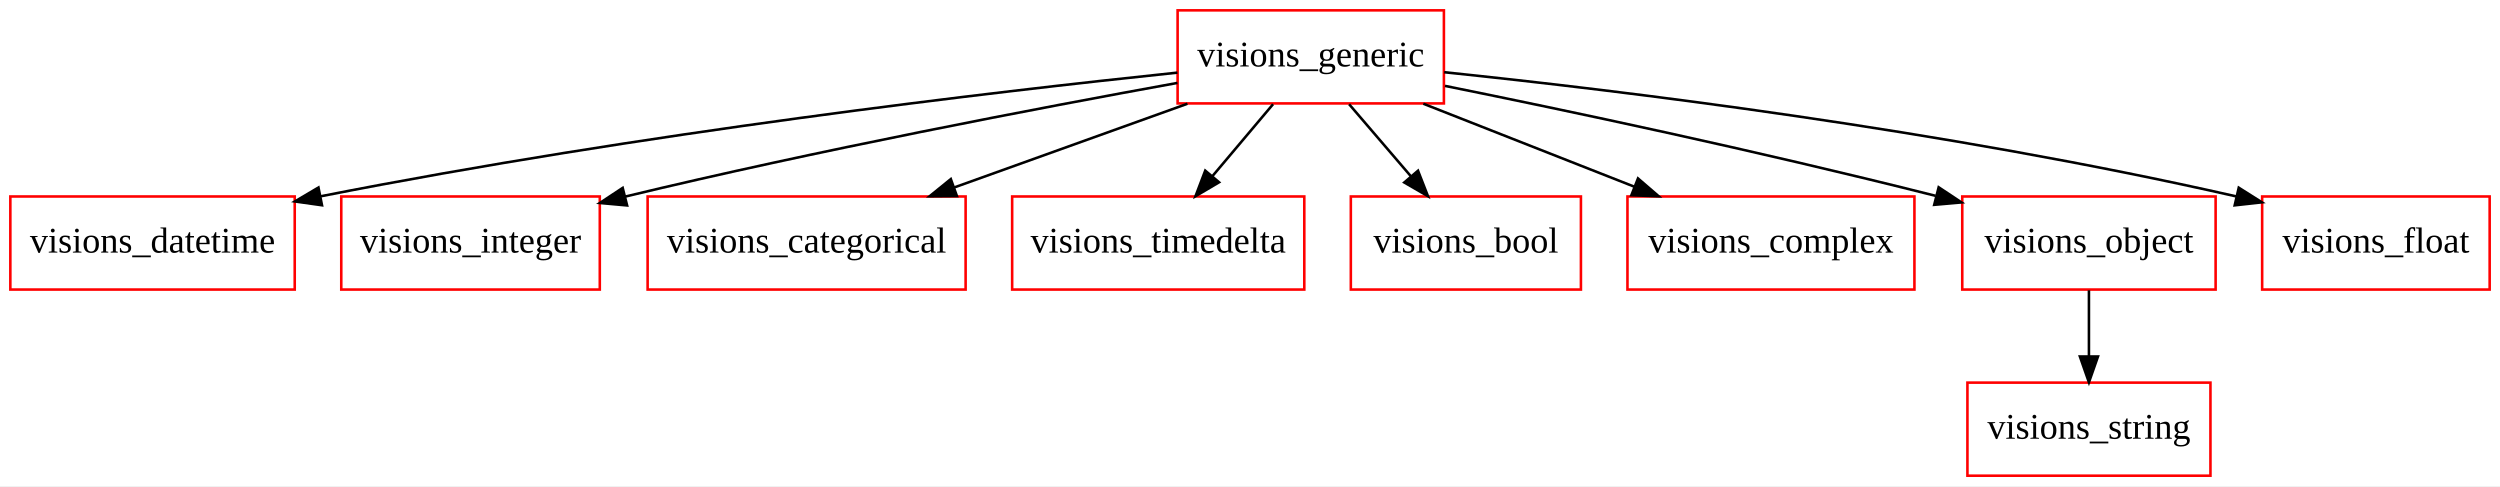
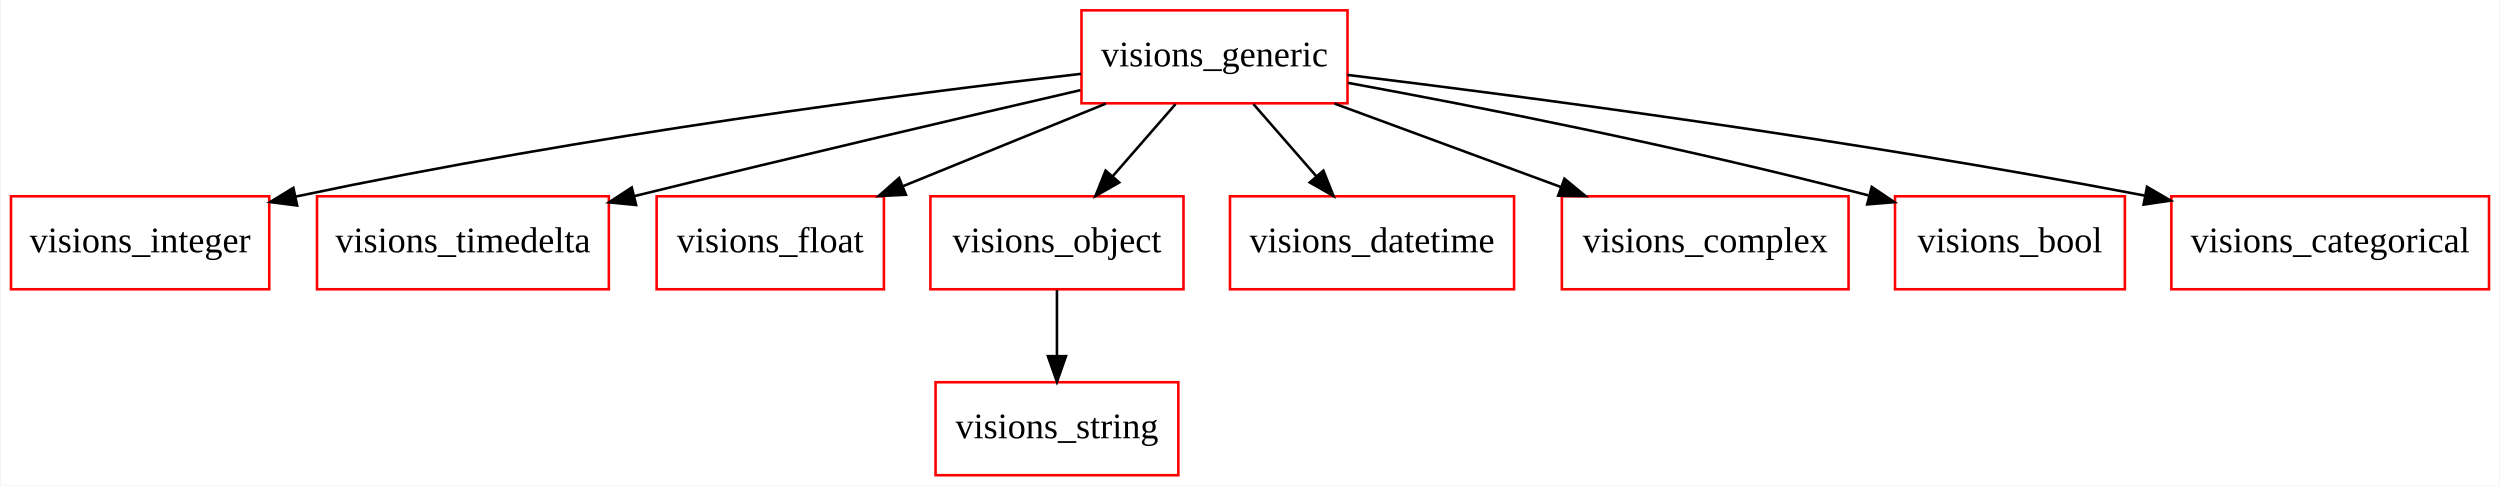
- <svg xmlns="http://www.w3.org/2000/svg" width="967pt" height="188pt" viewBox="0.00 0.00 967.00 188.00">
+ <svg xmlns="http://www.w3.org/2000/svg" width="968pt" height="188pt" viewBox="0.00 0.00 967.50 188.00">
  <g id="graph0" class="graph" transform="scale(1 1) rotate(0) translate(4 184)">
-     <polygon fill="white" stroke="none" points="-4,4 -4,-184 963,-184 963,4 -4,4" />
+     <polygon fill="white" stroke="none" points="-4,4 -4,-184 963.5,-184 963.5,4 -4,4" />
    <g id="node1" class="node">
-       <polygon fill="none" stroke="red" points="110,-108 0,-108 0,-72 110,-72 110,-108" />
-       <text text-anchor="middle" x="55" y="-86.3" font-family="Times New Roman,serif" font-size="14.00">visions_datetime</text>
+       <polygon fill="none" stroke="red" points="100,-108 0,-108 0,-72 100,-72 100,-108" />
+       <text text-anchor="middle" x="50" y="-86.3" font-family="Times New Roman,serif" font-size="14.00">visions_integer</text>
    </g>
    <g id="node2" class="node">
-       <polygon fill="none" stroke="red" points="228,-108 128,-108 128,-72 228,-72 228,-108" />
-       <text text-anchor="middle" x="178" y="-86.3" font-family="Times New Roman,serif" font-size="14.00">visions_integer</text>
+       <polygon fill="none" stroke="red" points="231.5,-108 118.5,-108 118.5,-72 231.5,-72 231.5,-108" />
+       <text text-anchor="middle" x="175" y="-86.3" font-family="Times New Roman,serif" font-size="14.00">visions_timedelta</text>
    </g>
    <g id="node3" class="node">
-       <polygon fill="none" stroke="red" points="369.5,-108 246.5,-108 246.5,-72 369.5,-72 369.5,-108" />
-       <text text-anchor="middle" x="308" y="-86.3" font-family="Times New Roman,serif" font-size="14.00">visions_categorical</text>
+       <polygon fill="none" stroke="red" points="452,-36 358,-36 358,-0 452,-0 452,-36" />
+       <text text-anchor="middle" x="405" y="-14.3" font-family="Times New Roman,serif" font-size="14.00">visions_string</text>
    </g>
    <g id="node4" class="node">
-       <polygon fill="none" stroke="red" points="500.5,-108 387.5,-108 387.5,-72 500.5,-72 500.5,-108" />
-       <text text-anchor="middle" x="444" y="-86.3" font-family="Times New Roman,serif" font-size="14.00">visions_timedelta</text>
+       <polygon fill="none" stroke="red" points="517.5,-180 414.5,-180 414.5,-144 517.5,-144 517.5,-180" />
+       <text text-anchor="middle" x="466" y="-158.3" font-family="Times New Roman,serif" font-size="14.00">visions_generic</text>
+     </g>
+     <g id="edge1" class="edge">
+       <path fill="none" stroke="black" d="M414.337,-155.417C346.707,-147.643 224.387,-131.988 110.254,-107.886" />
+       <polygon fill="black" stroke="black" points="110.808,-104.425 100.297,-105.757 109.344,-111.27 110.808,-104.425" />
+     </g>
+     <g id="edge2" class="edge">
+       <path fill="none" stroke="black" d="M414.094,-149.095C370.672,-139.063 306.835,-124.146 241.566,-108.114" />
+       <polygon fill="black" stroke="black" points="242.053,-104.629 231.506,-105.637 240.379,-111.426 242.053,-104.629" />
    </g>
    <g id="node5" class="node">
-       <polygon fill="none" stroke="red" points="607.5,-108 518.5,-108 518.5,-72 607.5,-72 607.5,-108" />
-       <text text-anchor="middle" x="563" y="-86.3" font-family="Times New Roman,serif" font-size="14.00">visions_bool</text>
+       <polygon fill="none" stroke="red" points="338,-108 250,-108 250,-72 338,-72 338,-108" />
+       <text text-anchor="middle" x="294" y="-86.3" font-family="Times New Roman,serif" font-size="14.00">visions_float</text>
+     </g>
+     <g id="edge3" class="edge">
+       <path fill="none" stroke="black" d="M423.924,-143.876C400.202,-134.222 370.384,-122.087 345.299,-111.878" />
+       <polygon fill="black" stroke="black" points="346.521,-108.596 335.939,-108.068 343.882,-115.08 346.521,-108.596" />
    </g>
    <g id="node6" class="node">
-       <polygon fill="none" stroke="red" points="736.5,-108 625.5,-108 625.5,-72 736.5,-72 736.5,-108" />
-       <text text-anchor="middle" x="681" y="-86.3" font-family="Times New Roman,serif" font-size="14.00">visions_complex</text>
+       <polygon fill="none" stroke="red" points="454,-108 356,-108 356,-72 454,-72 454,-108" />
+       <text text-anchor="middle" x="405" y="-86.3" font-family="Times New Roman,serif" font-size="14.00">visions_object</text>
+     </g>
+     <g id="edge4" class="edge">
+       <path fill="none" stroke="black" d="M450.921,-143.697C443.608,-135.305 434.69,-125.07 426.665,-115.861" />
+       <polygon fill="black" stroke="black" points="429.114,-113.344 419.905,-108.104 423.836,-117.943 429.114,-113.344" />
    </g>
    <g id="node7" class="node">
-       <polygon fill="none" stroke="red" points="851,-36 757,-36 757,-0 851,-0 851,-36" />
-       <text text-anchor="middle" x="804" y="-14.3" font-family="Times New Roman,serif" font-size="14.00">visions_string</text>
+       <polygon fill="none" stroke="red" points="582,-108 472,-108 472,-72 582,-72 582,-108" />
+       <text text-anchor="middle" x="527" y="-86.3" font-family="Times New Roman,serif" font-size="14.00">visions_datetime</text>
+     </g>
+     <g id="edge5" class="edge">
+       <path fill="none" stroke="black" d="M481.079,-143.697C488.392,-135.305 497.31,-125.07 505.335,-115.861" />
+       <polygon fill="black" stroke="black" points="508.164,-117.943 512.095,-108.104 502.886,-113.344 508.164,-117.943" />
    </g>
    <g id="node8" class="node">
-       <polygon fill="none" stroke="red" points="853,-108 755,-108 755,-72 853,-72 853,-108" />
-       <text text-anchor="middle" x="804" y="-86.3" font-family="Times New Roman,serif" font-size="14.00">visions_object</text>
+       <polygon fill="none" stroke="red" points="711.5,-108 600.5,-108 600.5,-72 711.5,-72 711.5,-108" />
+       <text text-anchor="middle" x="656" y="-86.3" font-family="Times New Roman,serif" font-size="14.00">visions_complex</text>
    </g>
-     <g id="edge1" class="edge">
-       <path fill="none" stroke="black" d="M804,-71.697C804,-63.983 804,-54.712 804,-46.112" />
-       <polygon fill="black" stroke="black" points="807.5,-46.104 804,-36.104 800.5,-46.104 807.5,-46.104" />
+     <g id="edge6" class="edge">
+       <path fill="none" stroke="black" d="M512.479,-143.876C538.915,-134.137 572.203,-121.872 600.064,-111.608" />
+       <polygon fill="black" stroke="black" points="601.498,-114.81 609.672,-108.068 599.078,-108.241 601.498,-114.81" />
    </g>
    <g id="node9" class="node">
-       <polygon fill="none" stroke="red" points="959,-108 871,-108 871,-72 959,-72 959,-108" />
-       <text text-anchor="middle" x="915" y="-86.3" font-family="Times New Roman,serif" font-size="14.00">visions_float</text>
+       <polygon fill="none" stroke="red" points="818.5,-108 729.5,-108 729.5,-72 818.5,-72 818.5,-108" />
+       <text text-anchor="middle" x="774" y="-86.3" font-family="Times New Roman,serif" font-size="14.00">visions_bool</text>
+     </g>
+     <g id="edge7" class="edge">
+       <path fill="none" stroke="black" d="M517.656,-151.919C567.21,-142.837 644.283,-127.745 719.203,-108.349" />
+       <polygon fill="black" stroke="black" points="720.491,-111.63 729.278,-105.711 718.718,-104.858 720.491,-111.63" />
    </g>
    <g id="node10" class="node">
-       <polygon fill="none" stroke="red" points="554.5,-180 451.5,-180 451.5,-144 554.5,-144 554.5,-180" />
-       <text text-anchor="middle" x="503" y="-158.3" font-family="Times New Roman,serif" font-size="14.00">visions_generic</text>
-     </g>
-     <g id="edge2" class="edge">
-       <path fill="none" stroke="black" d="M451.421,-155.911C379.345,-148.354 244.297,-132.57 120.121,-108.091" />
-       <polygon fill="black" stroke="black" points="120.549,-104.607 110.057,-106.083 119.179,-111.472 120.549,-104.607" />
-     </g>
-     <g id="edge3" class="edge">
-       <path fill="none" stroke="black" d="M451.44,-151.931C397.847,-142.214 311.659,-125.772 238,-108 237.898,-107.975 237.796,-107.951 237.694,-107.926" />
-       <polygon fill="black" stroke="black" points="238.565,-104.536 228.013,-105.488 236.855,-111.324 238.565,-104.536" />
-     </g>
-     <g id="edge4" class="edge">
-       <path fill="none" stroke="black" d="M455.298,-143.876C428.048,-134.094 393.703,-121.765 365.034,-111.474" />
-       <polygon fill="black" stroke="black" points="366.142,-108.153 355.547,-108.068 363.777,-114.741 366.142,-108.153" />
-     </g>
-     <g id="edge5" class="edge">
-       <path fill="none" stroke="black" d="M488.416,-143.697C481.342,-135.305 472.717,-125.07 464.955,-115.861" />
-       <polygon fill="black" stroke="black" points="467.537,-113.495 458.417,-108.104 462.185,-118.006 467.537,-113.495" />
-     </g>
-     <g id="edge6" class="edge">
-       <path fill="none" stroke="black" d="M517.831,-143.697C525.025,-135.305 533.797,-125.07 541.69,-115.861" />
-       <polygon fill="black" stroke="black" points="544.489,-117.975 548.339,-108.104 539.174,-113.419 544.489,-117.975" />
-     </g>
-     <g id="edge7" class="edge">
-       <path fill="none" stroke="black" d="M546.544,-143.876C571.202,-134.179 602.223,-121.98 628.254,-111.743" />
-       <polygon fill="black" stroke="black" points="629.572,-114.985 637.598,-108.068 627.011,-108.471 629.572,-114.985" />
+       <polygon fill="none" stroke="red" points="959.5,-108 836.5,-108 836.5,-72 959.5,-72 959.5,-108" />
+       <text text-anchor="middle" x="898" y="-86.3" font-family="Times New Roman,serif" font-size="14.00">visions_categorical</text>
    </g>
    <g id="edge8" class="edge">
-       <path fill="none" stroke="black" d="M554.918,-150.779C602.07,-141.248 673.729,-126.147 744.697,-108.249" />
-       <polygon fill="black" stroke="black" points="745.875,-111.561 754.704,-105.705 744.15,-104.777 745.875,-111.561" />
+       <path fill="none" stroke="black" d="M517.509,-154.988C585.947,-146.661 710.779,-130.302 826.168,-108.271" />
+       <polygon fill="black" stroke="black" points="827.076,-111.661 836.232,-106.33 825.75,-104.787 827.076,-111.661" />
    </g>
    <g id="edge9" class="edge">
-       <path fill="none" stroke="black" d="M554.623,-156.065C622.827,-148.955 746.729,-133.994 860.945,-108.038" />
-       <polygon fill="black" stroke="black" points="861.948,-111.398 870.905,-105.74 860.374,-104.578 861.948,-111.398" />
+       <path fill="none" stroke="black" d="M405,-71.697C405,-63.983 405,-54.712 405,-46.112" />
+       <polygon fill="black" stroke="black" points="408.5,-46.104 405,-36.104 401.5,-46.104 408.5,-46.104" />
    </g>
  </g>
</svg>
